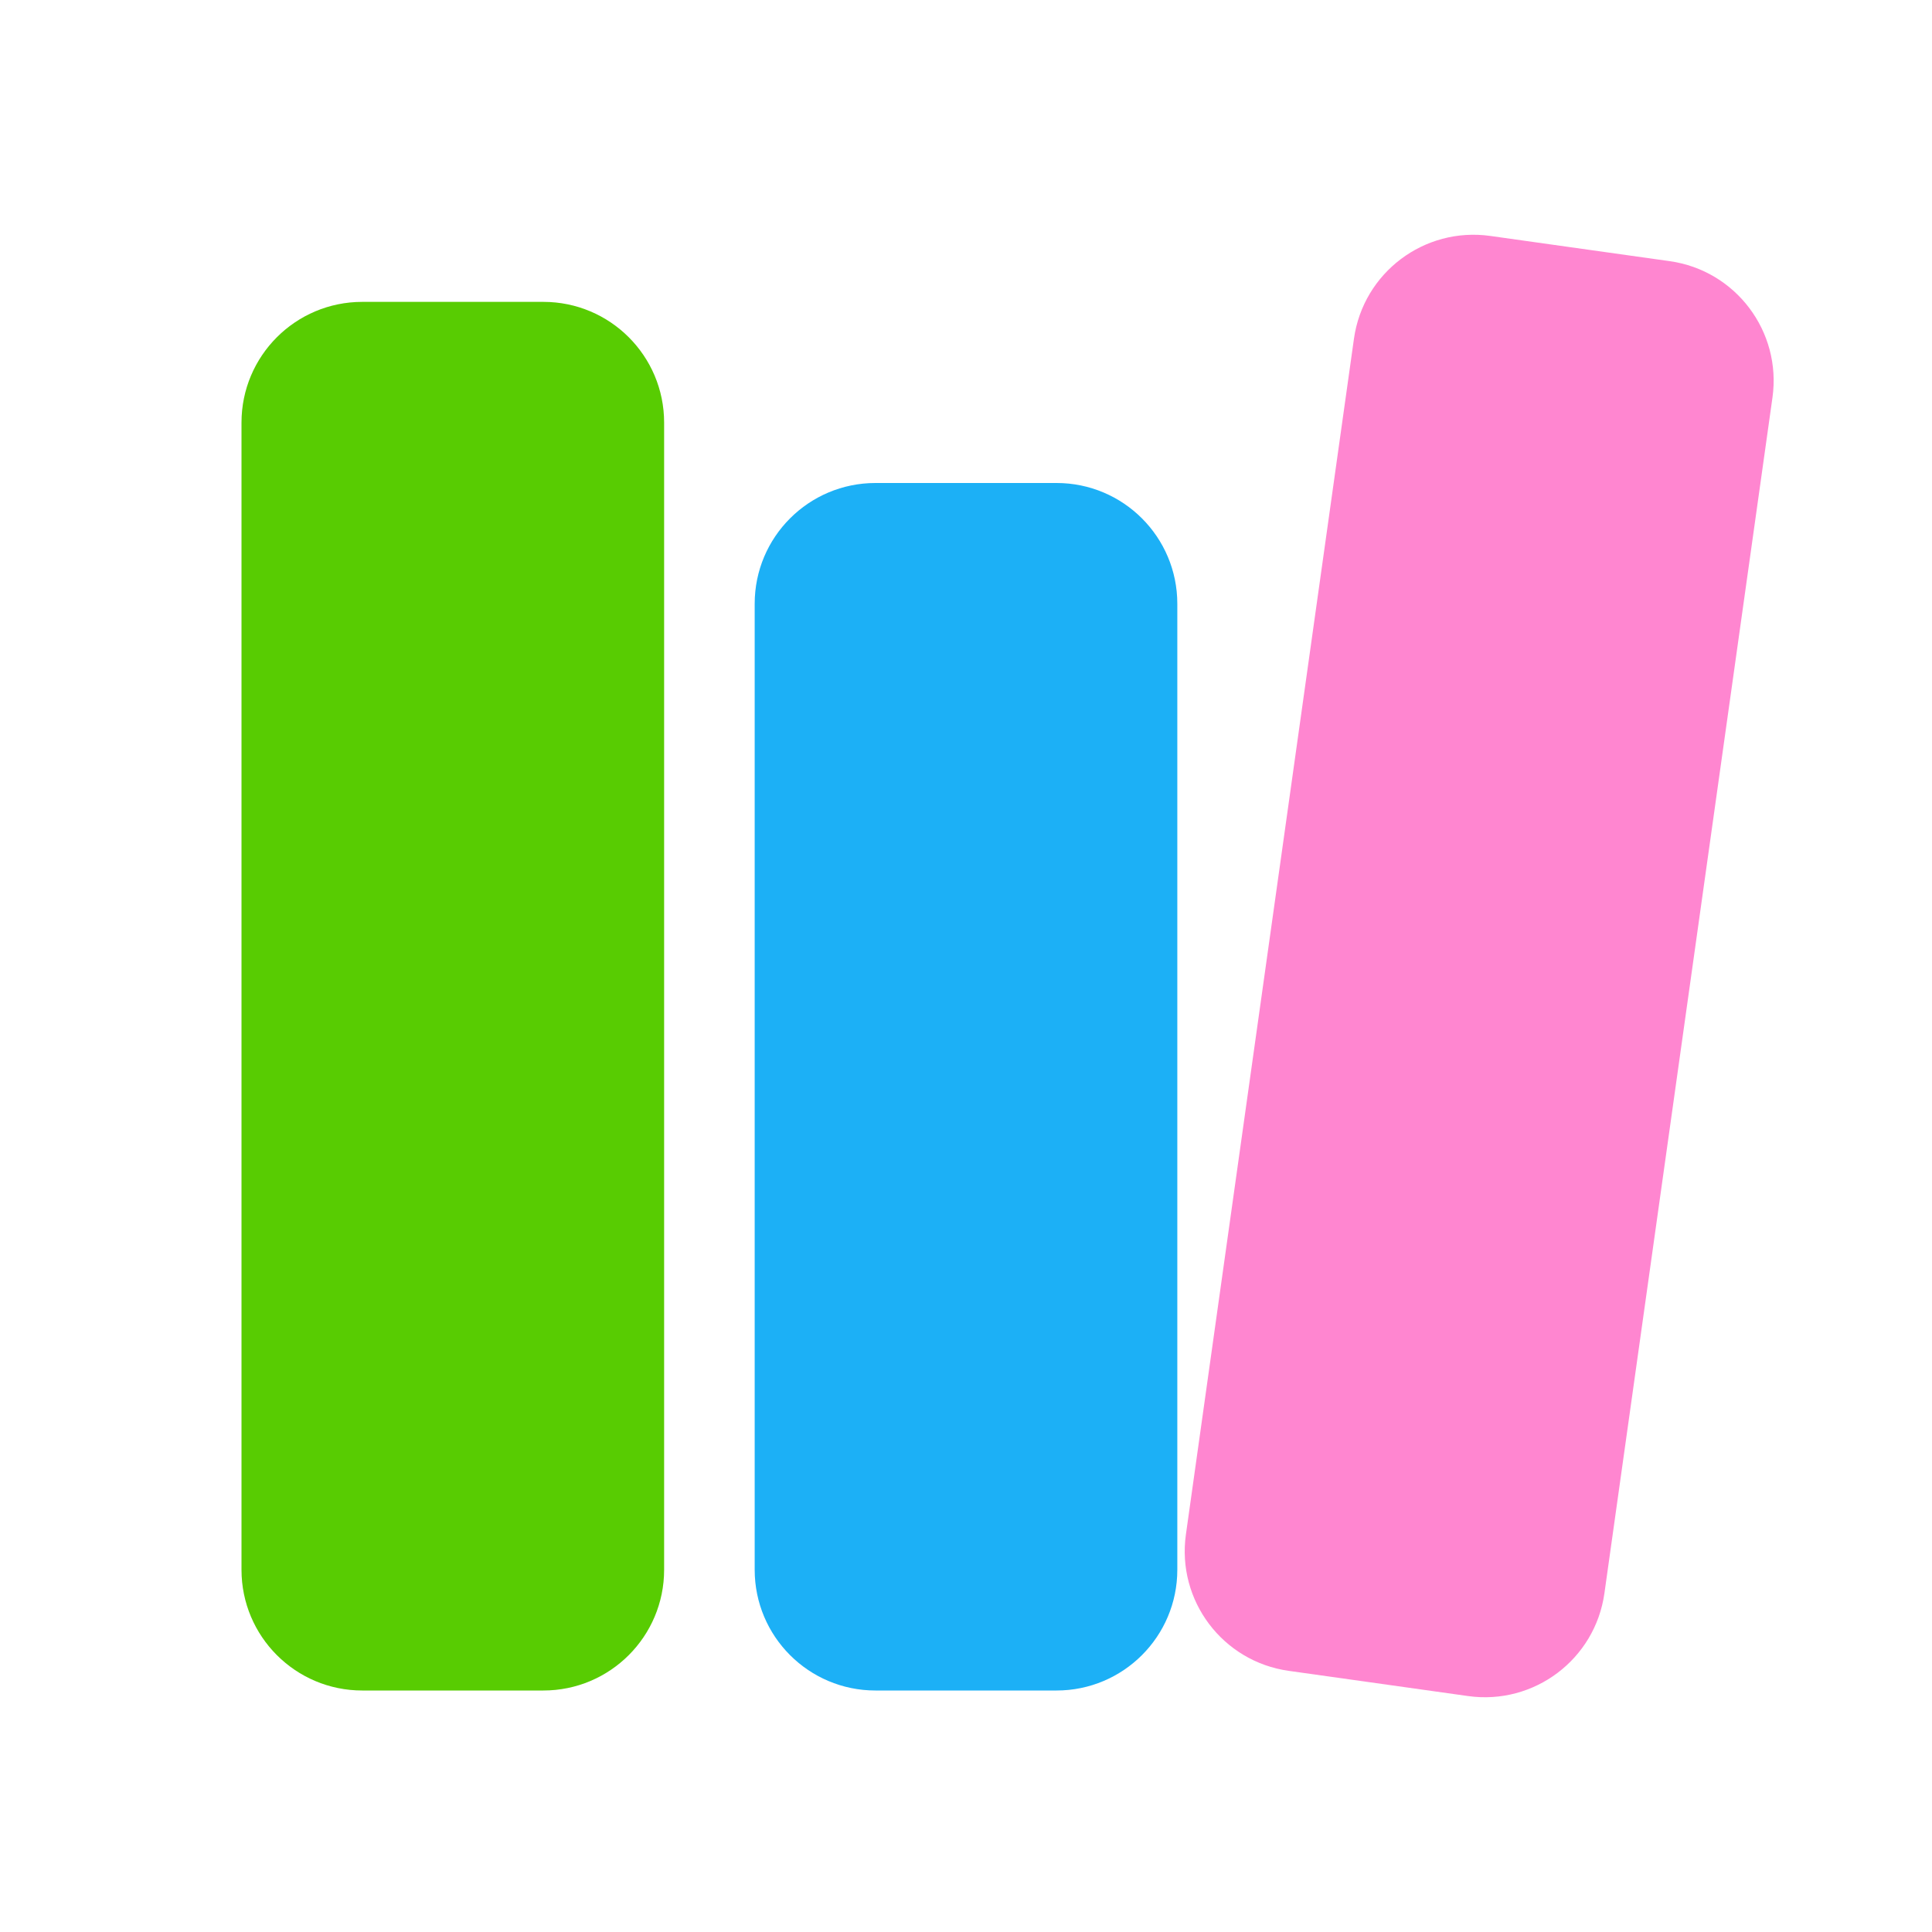
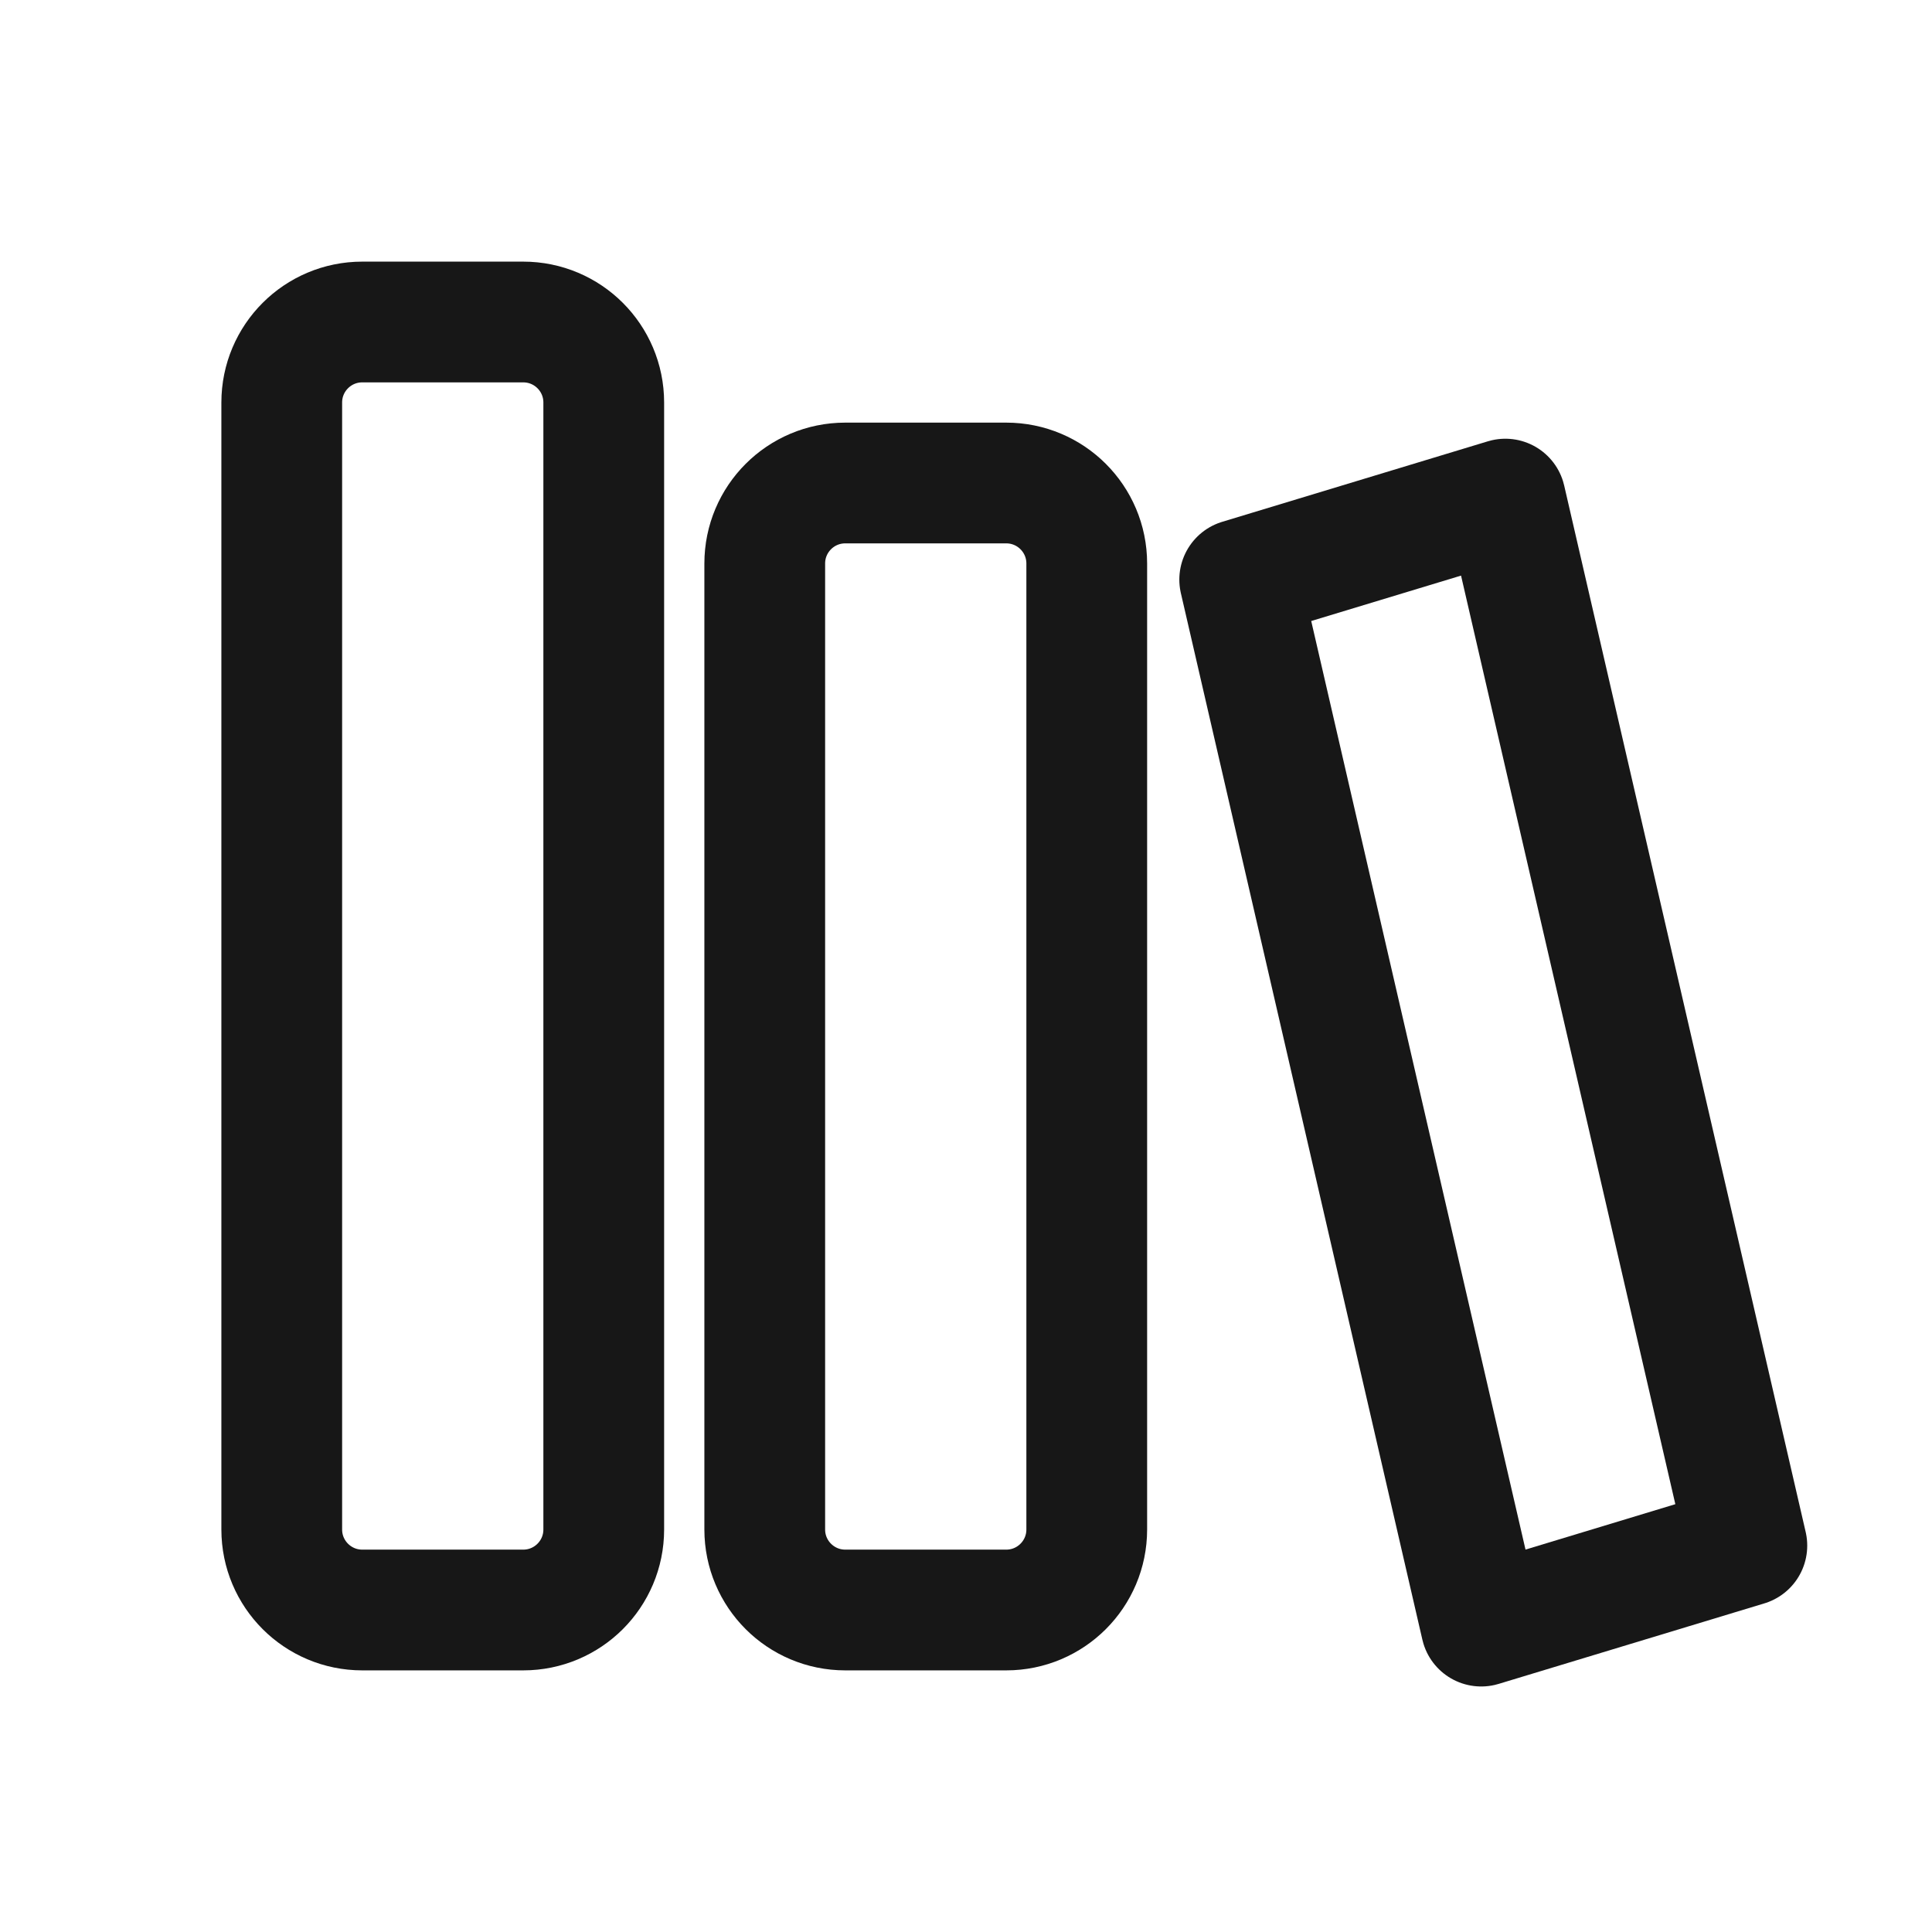
- <svg xmlns="http://www.w3.org/2000/svg" width="64" height="64" viewBox="0 0 32 32" aria-hidden="true" focusable="false">
-   <rect x="4" y="5" width="7" height="23" rx="2" fill="#58cc02" />
-   <rect x="12.5" y="8" width="7" height="20" rx="2" fill="#1cb0f6" />
-   <rect x="21" y="4" width="7" height="24" rx="2" fill="#ff86d0" transform="rotate(8 24.5 16)" />
+ <svg xmlns="http://www.w3.org/2000/svg" width="24" height="24" viewBox="0 0 24 24" fill="none" stroke="#171717" stroke-width="1.5" stroke-linecap="round" stroke-linejoin="round">
+   <rect x="3.5" y="4" width="4" height="16" rx="1" />
+   <rect x="9.5" y="6" width="4" height="14" rx="1" />
+   <path d="M15.4 7.2l3.3-1 3 13-3.3 1z" />
</svg>
